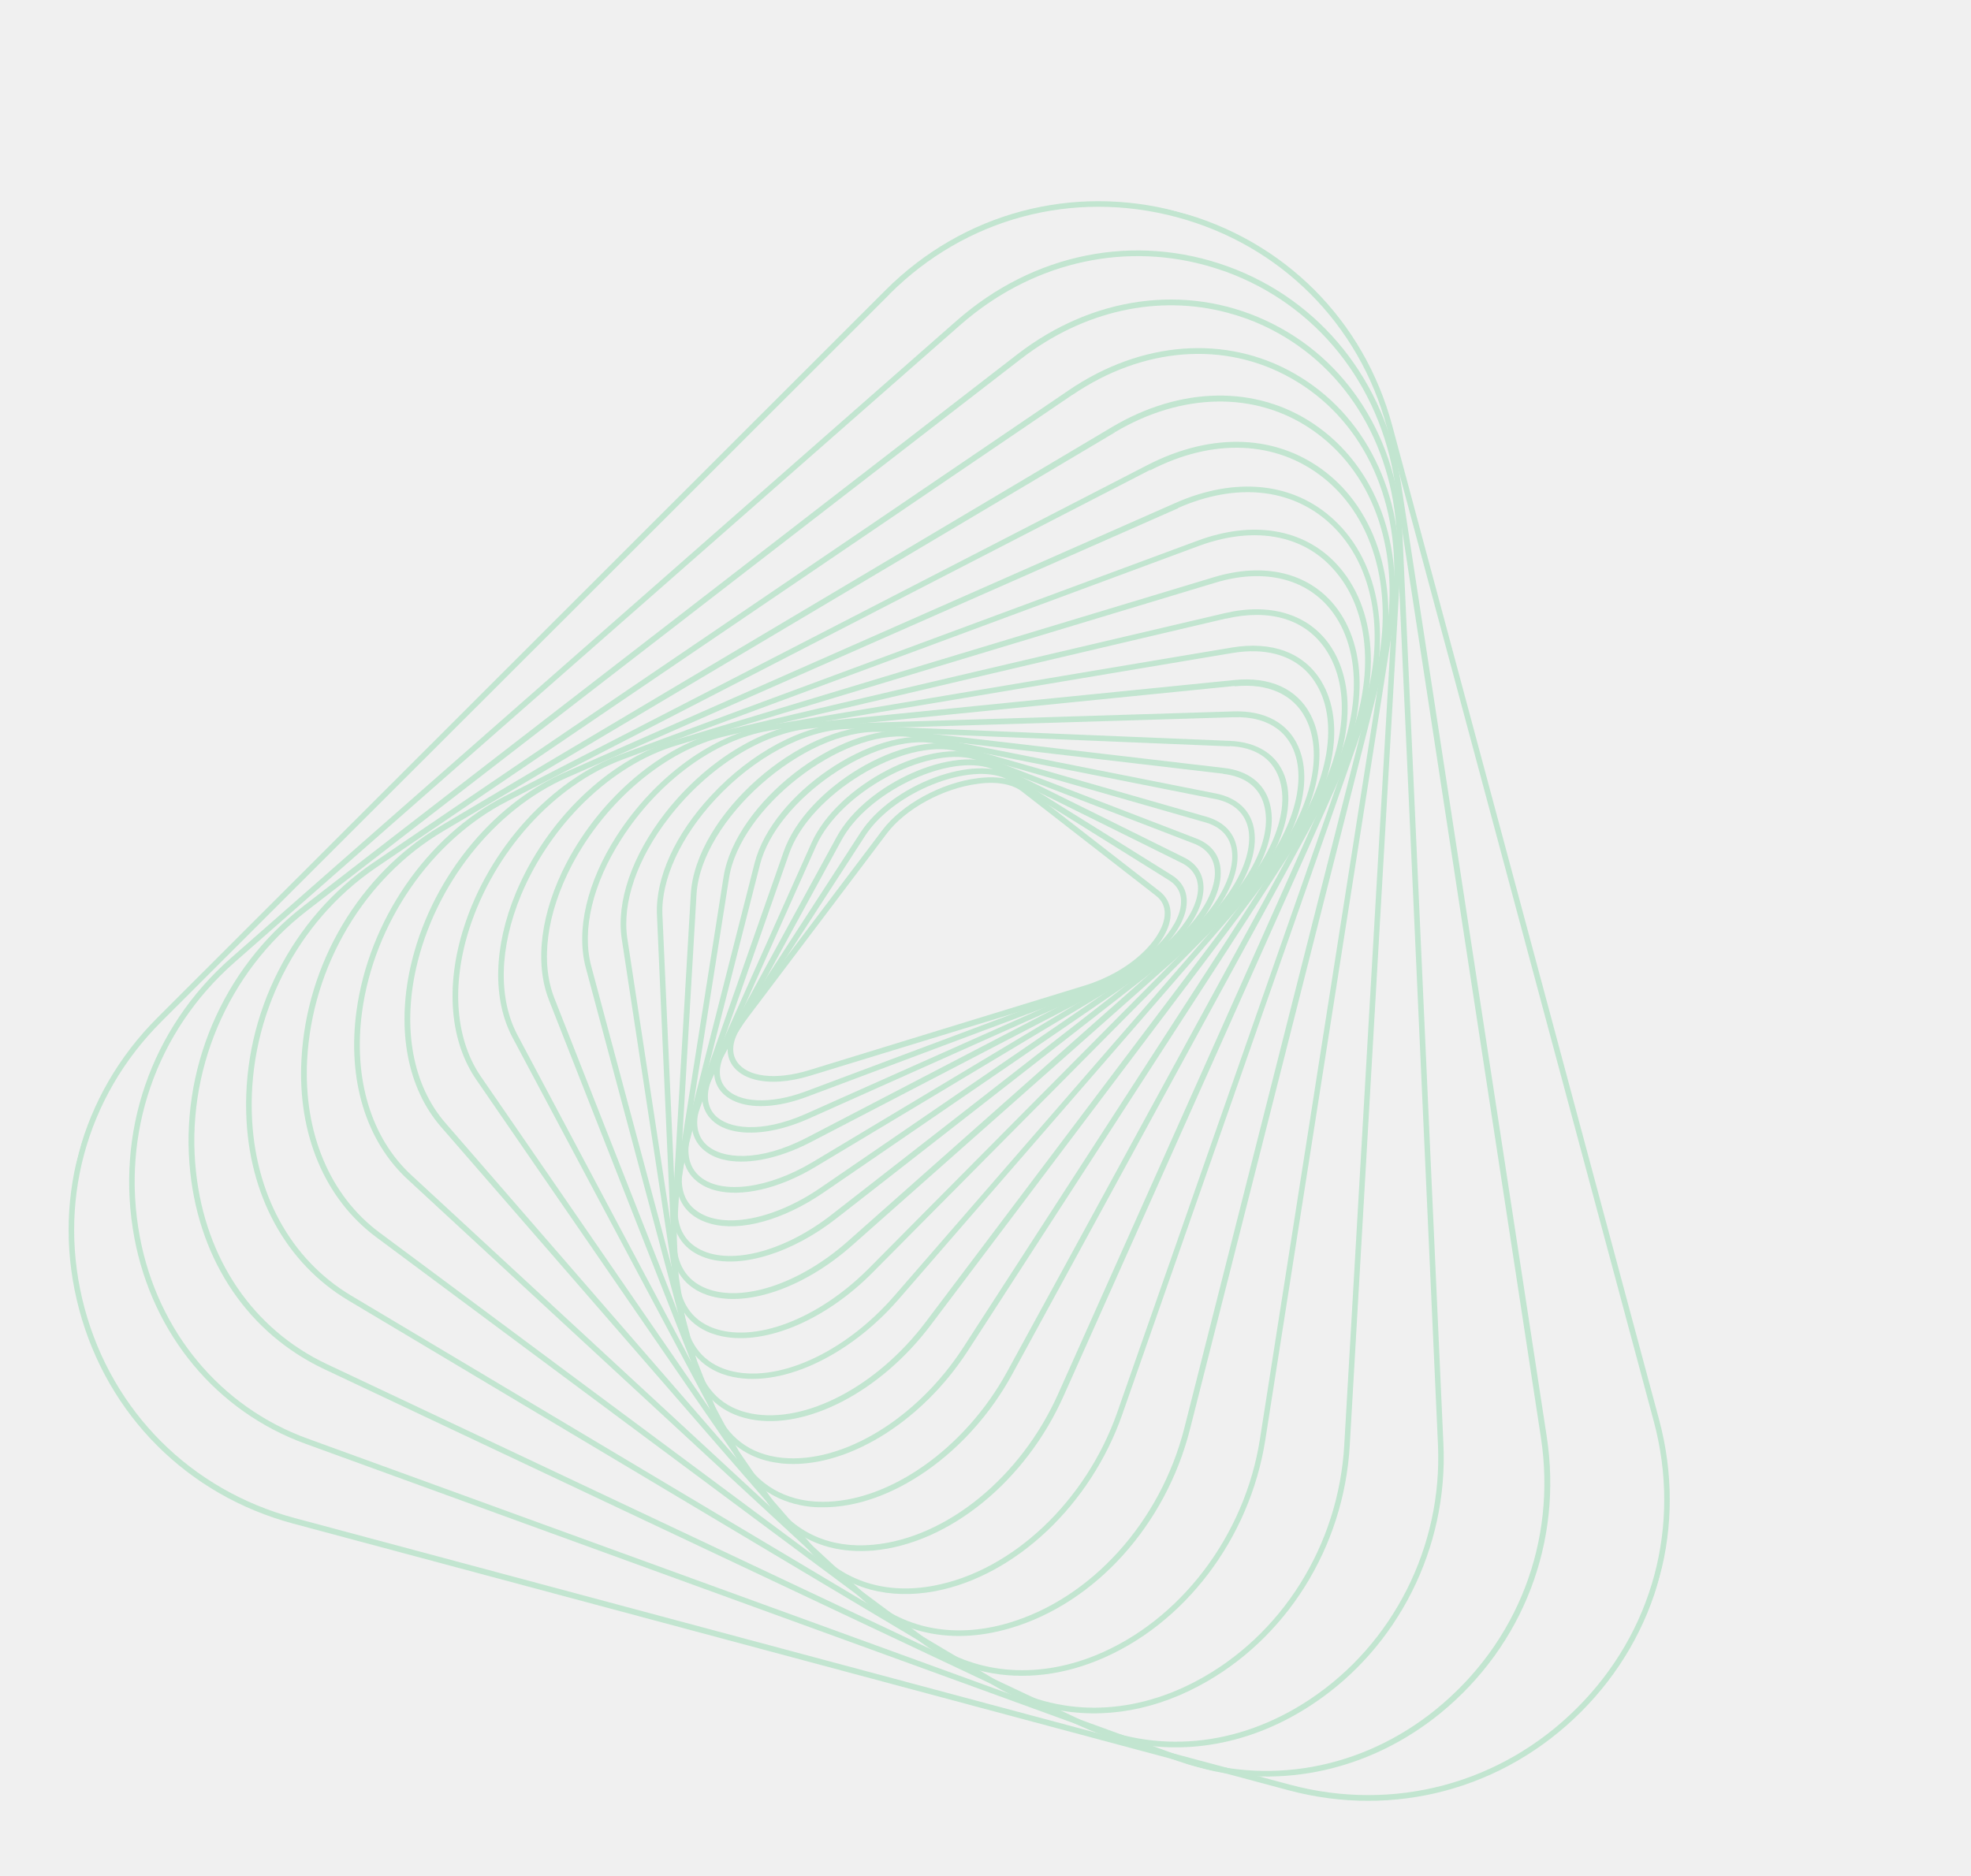
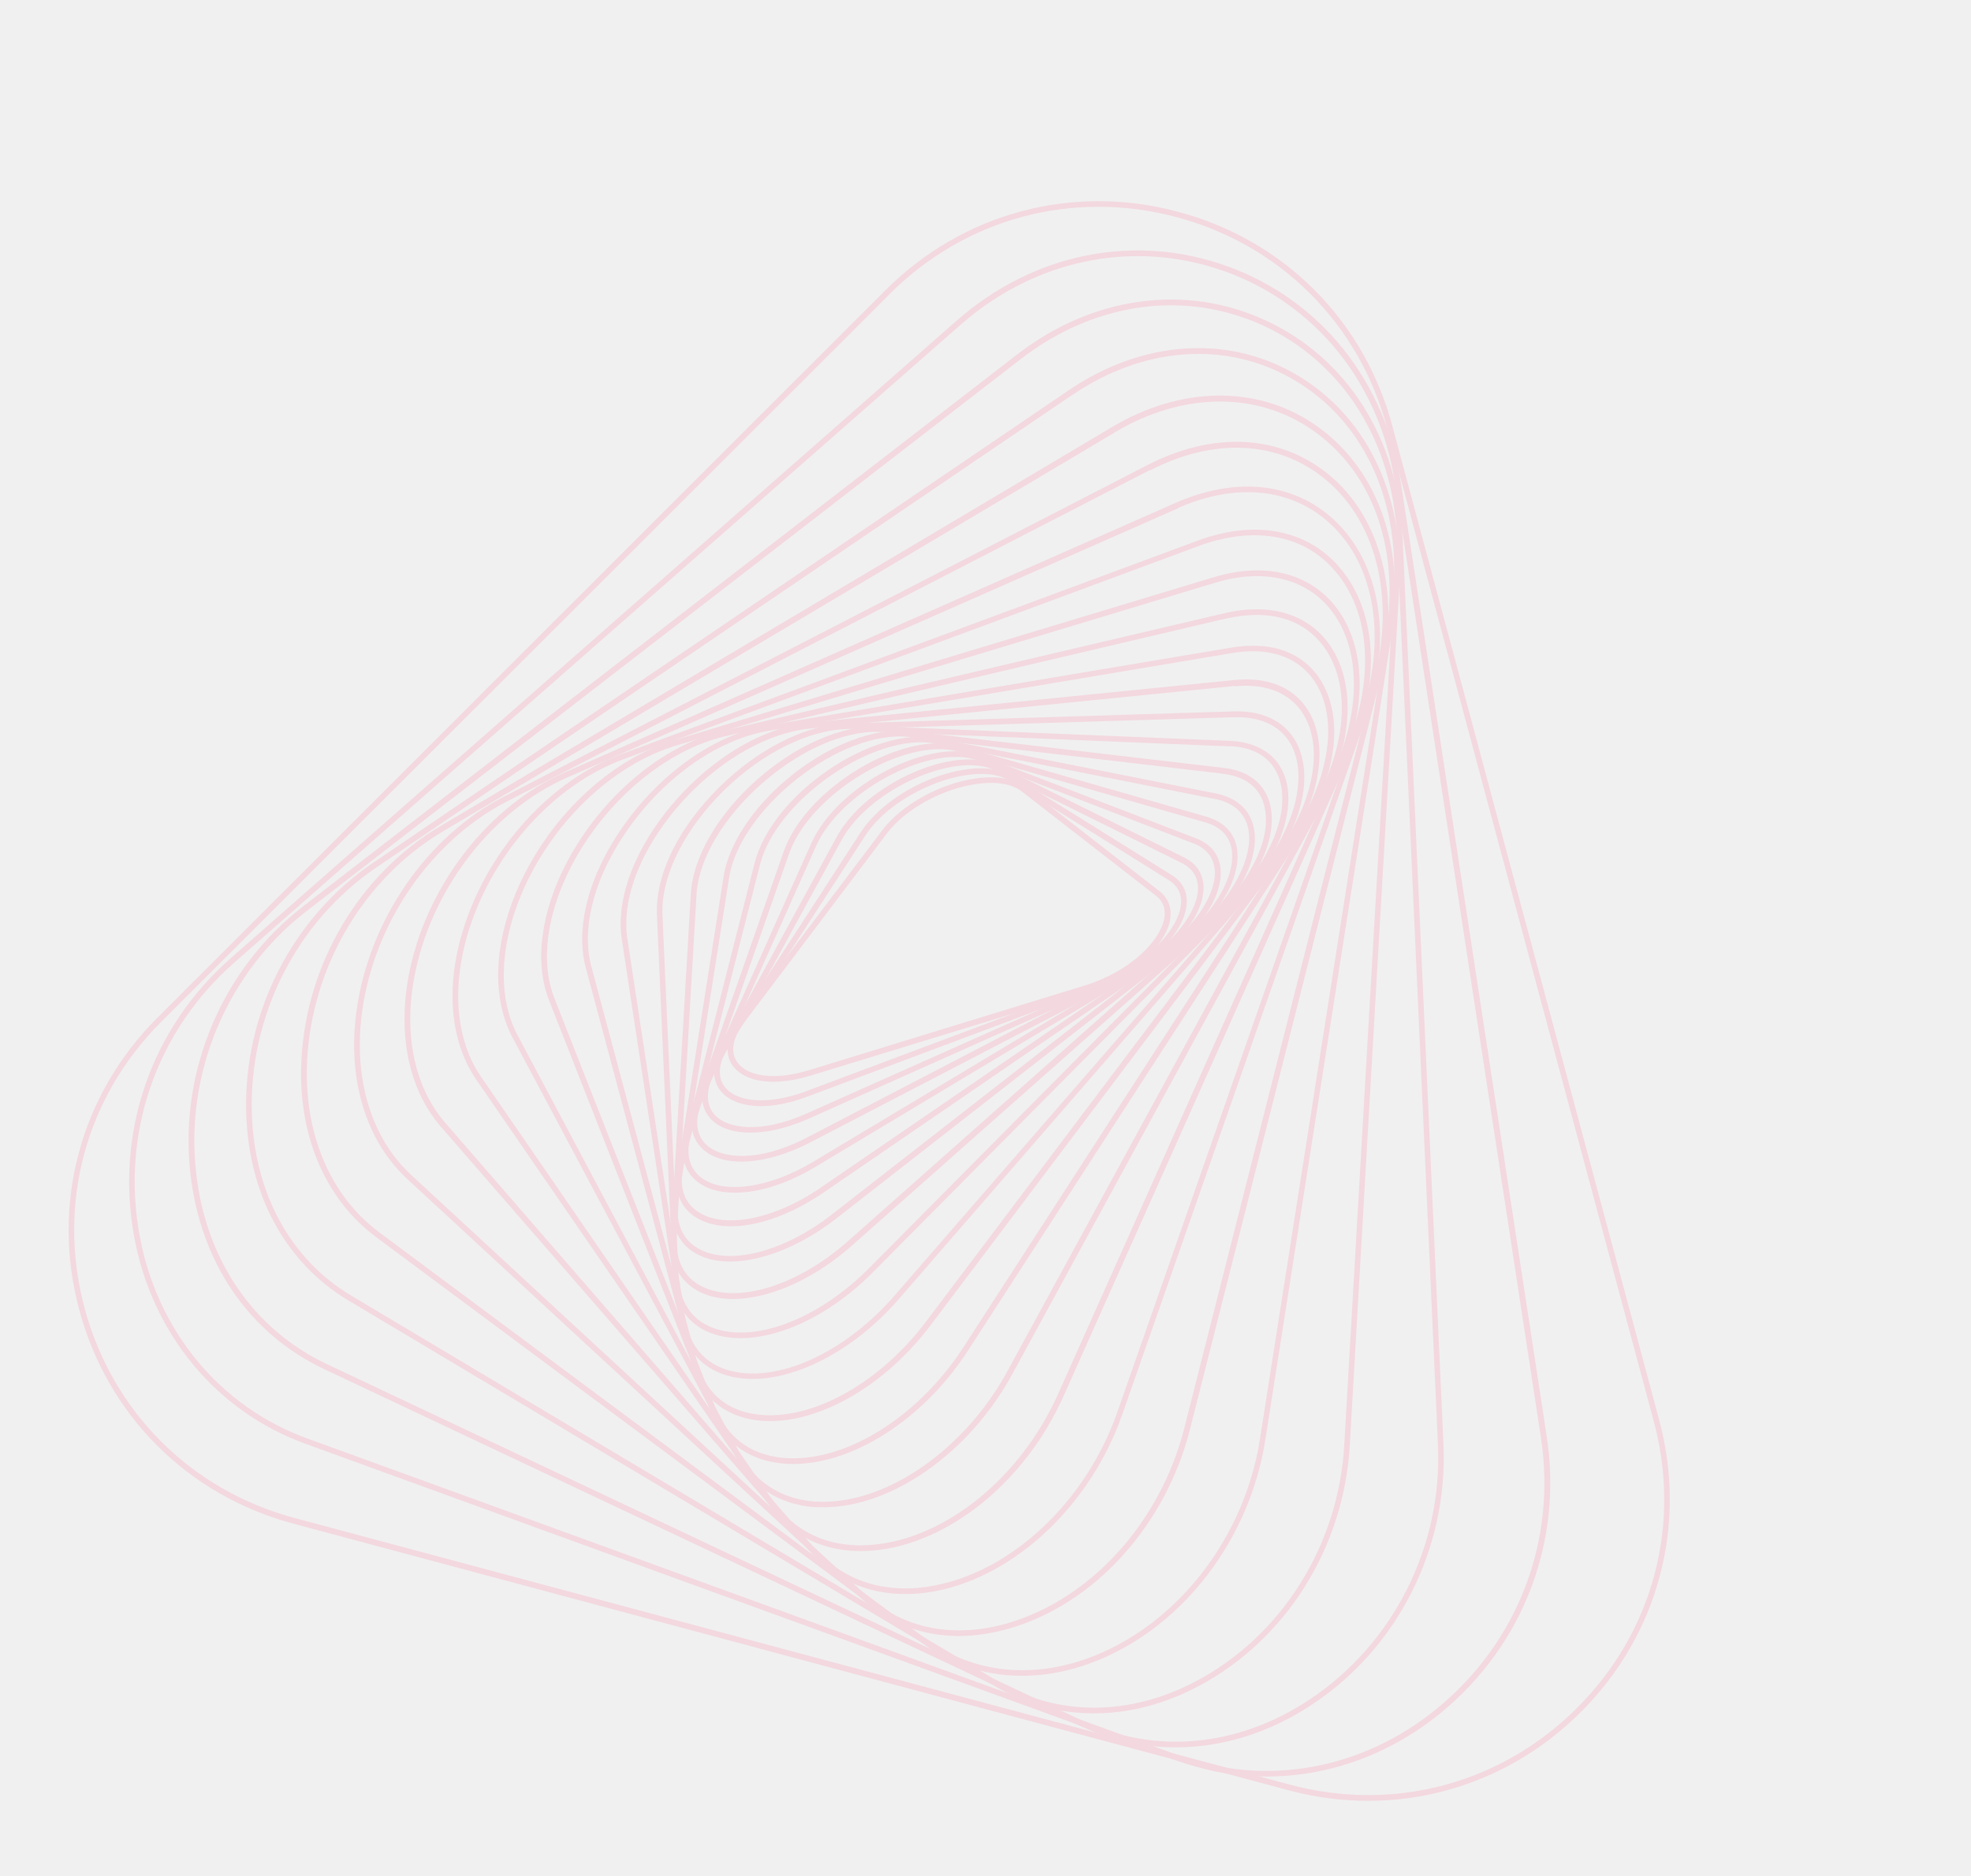
<svg xmlns="http://www.w3.org/2000/svg" width="270" height="257" viewBox="0 0 270 257" fill="none">
  <g opacity="0.2" clip-path="url(#clip0_29_1494)">
-     <path d="M103.343 147.898C102.038 147.549 100.998 146.901 100.346 145.988C99.18 144.331 99.54 142.003 101.342 139.612L120.854 113.762C123.516 110.231 128.869 107.29 133.819 106.639C136.638 106.261 139.005 106.684 140.488 107.846L158.81 122.087C160.055 123.053 160.558 124.427 160.284 126.041C159.591 129.809 154.693 134.006 148.858 135.79L111.03 147.375C108.066 148.294 105.362 148.439 103.343 147.898ZM138.113 107.553C136.931 107.236 135.498 107.168 133.905 107.4C129.147 108.023 124.012 110.839 121.471 114.217L101.959 140.067C100.359 142.196 99.999 144.129 100.996 145.53C102.427 147.574 106.265 148.022 110.776 146.648L148.587 135.032C154.912 133.089 158.92 128.865 159.483 125.879C159.733 124.549 159.337 123.467 158.305 122.69L139.983 108.449C139.483 108.051 138.851 107.75 138.113 107.553Z" fill="#09B850" />
-     <path d="M101.655 151.242C100.424 150.912 99.42 150.327 98.723 149.481C97.379 147.803 97.535 145.446 99.235 142.844L117.863 114.094C122.177 107.447 133.69 103.178 138.757 106.328L160.527 119.911C162.02 120.839 162.72 122.265 162.543 124.01C162.155 128.018 157.21 132.782 151.052 135.086L110.661 150.228C107.22 151.547 104.019 151.875 101.655 151.242ZM136.779 106.325C131.535 104.92 122.159 108.892 118.517 114.507L99.89 143.256C98.405 145.547 98.198 147.6 99.331 148.985C101.076 151.139 105.53 151.357 110.4 149.526L150.792 134.384C157.51 131.861 161.471 127.123 161.764 123.96C161.918 122.498 161.35 121.371 160.108 120.59L138.338 107.007C137.891 106.702 137.37 106.484 136.779 106.325Z" fill="#09B850" />
-     <path d="M100.132 154.866C98.975 154.556 98.031 154.04 97.339 153.274C95.802 151.624 95.8 149.172 97.311 146.387L114.628 114.65C118.619 107.337 130.807 101.931 136.724 104.86L162.207 117.488C163.979 118.358 164.901 119.844 164.863 121.758C164.767 126.055 159.988 131.286 153.454 134.201L110.679 153.317C106.7 155.071 102.889 155.605 100.132 154.866ZM135.199 105.137C129.34 103.567 118.826 108.632 115.314 115.045L97.997 146.782C96.652 149.242 96.635 151.372 97.922 152.772C99.684 154.667 104.198 155.349 110.363 152.626L153.156 133.541C160.169 130.412 164.034 125.147 164.114 121.795C164.14 120.22 163.363 118.984 161.873 118.242L136.39 105.614C136.029 105.386 135.617 105.249 135.199 105.137Z" fill="#09B850" />
-     <path d="M98.908 158.836C97.85 158.552 96.949 158.073 96.23 157.406C94.501 155.783 94.259 153.24 95.6 150.305L111.143 115.536C114.72 107.506 127.521 100.892 134.34 103.51L163.832 114.866C165.939 115.668 167.113 117.195 167.214 119.278C167.461 123.773 162.759 129.603 156.043 133.102L110.976 156.534C106.474 158.86 102.035 159.673 98.908 158.836ZM133.337 104.006C126.788 102.251 115.098 108.556 111.824 115.85L96.281 150.619C95.106 153.23 95.273 155.463 96.753 156.835C98.859 158.822 103.982 159.299 110.611 155.829L155.653 132.391C162.917 128.618 166.636 122.813 166.416 119.301C166.303 117.558 165.304 116.262 163.535 115.577L134.044 104.222C133.829 104.138 133.583 104.072 133.337 104.006Z" fill="#09B850" />
-     <path d="M97.977 163.094C97.017 162.837 96.153 162.42 95.439 161.834C93.487 160.256 93.023 157.654 94.095 154.541L107.353 116.682C110.403 107.957 123.734 99.957 131.517 102.227L165.259 111.901C167.707 112.609 169.183 114.191 169.473 116.457C170.088 121.155 165.549 127.557 158.662 131.695L111.687 159.887C106.654 162.915 101.523 164.044 97.977 163.094ZM131.189 102.956C123.853 100.991 110.952 108.763 108.096 116.96L94.838 154.819C93.852 157.613 94.247 159.88 95.937 161.256C98.926 163.691 105.245 162.853 111.308 159.232L158.308 131.047C165.819 126.549 169.248 120.35 168.754 116.58C168.508 114.643 167.239 113.275 165.104 112.676L131.362 103.002C131.288 102.983 131.239 102.969 131.189 102.956Z" fill="#09B850" />
-     <path d="M97.409 167.686C96.547 167.455 95.767 167.114 95.077 166.639C92.877 165.101 92.136 162.451 92.963 159.166L103.372 118.251C105.766 108.823 119.529 99.41 128.353 101.141L166.587 108.724C169.415 109.297 171.242 110.946 171.745 113.401C172.763 118.366 168.551 125.224 161.479 130.051L112.836 163.384C107.277 167.193 101.446 168.768 97.409 167.686ZM167.011 109.602C166.839 109.556 166.642 109.503 166.438 109.475L128.205 101.892C119.886 100.243 106.398 109.519 104.117 118.424L93.708 159.34C92.96 162.329 93.559 164.624 95.521 165.967C99.078 168.449 106.03 167.123 112.402 162.741L161.045 129.407C168.642 124.194 171.814 117.479 170.995 113.543C170.577 111.559 169.202 110.189 167.011 109.602Z" fill="#09B850" />
-     <path d="M97.173 172.5C96.459 172.308 95.796 172.025 95.202 171.682C92.741 170.231 91.673 167.52 92.2 164.076L99.117 120.142C100.712 110.052 114.823 99.045 124.702 100.19L167.682 105.222C170.958 105.599 173.168 107.298 173.921 110.004C175.369 115.137 171.45 122.574 164.385 128.062L114.506 166.995C108.506 171.661 101.752 173.727 97.173 172.5ZM167.626 105.628L167.576 106.01L124.596 100.978C115.229 99.892 101.382 110.706 99.875 120.267L92.958 164.2C92.455 167.36 93.355 169.711 95.566 171.014C99.759 173.483 107.339 171.586 113.984 166.381L163.882 127.479C170.69 122.16 174.517 115.066 173.144 110.244C172.473 107.823 170.537 106.382 167.545 106.028L167.626 105.628Z" fill="#09B850" />
-     <path d="M97.467 177.613C96.925 177.468 96.397 177.273 95.906 177.036C93.128 175.686 91.696 172.956 91.898 169.346L94.628 122.524C95.246 111.75 109.563 99.085 120.579 99.532L168.493 101.511C172.249 101.674 174.929 103.393 175.986 106.339C177.871 111.615 174.325 119.628 167.367 125.803L116.722 170.646C110.322 176.312 102.711 179.018 97.467 177.613ZM168.475 101.875L168.45 102.264L120.535 100.285C110.095 99.86 96.009 112.35 95.413 122.55L92.683 169.372C92.479 172.691 93.713 175.078 96.234 176.307C101.14 178.676 109.349 176.104 116.169 170.05L166.796 125.176C173.541 119.207 176.988 111.563 175.192 106.548C174.222 103.863 171.879 102.366 168.407 102.226L168.475 101.875Z" fill="#09B850" />
-     <path d="M98.329 182.958C97.984 182.866 97.646 182.749 97.333 182.638C94.175 181.423 92.354 178.668 92.175 174.904L89.993 125.342C89.768 120.273 92.469 114.328 97.436 108.99C102.924 103.08 110.035 99.291 115.991 99.121L168.967 97.473C173.278 97.337 176.434 99.052 177.857 102.307C180.257 107.827 177.25 116.194 170.353 123.124L119.559 174.333C112.825 181.148 104.287 184.554 98.329 182.958ZM172.33 98.612C171.32 98.341 170.216 98.23 168.991 98.271L115.997 99.887C110.251 100.061 103.328 103.741 97.977 109.53C93.231 114.637 90.543 120.534 90.742 125.305L92.949 174.874C93.095 178.366 94.711 180.802 97.604 181.92C103.299 184.105 112.083 180.765 119.018 173.793L169.812 122.584C176.357 115.981 179.38 107.75 177.141 102.616C176.26 100.587 174.595 99.219 172.33 98.612Z" fill="#09B850" />
-     <path d="M99.796 188.517C99.722 188.497 99.648 188.478 99.575 188.458C96 187.421 93.703 184.67 93.094 180.738L85.173 128.663C84.405 123.554 86.555 117.303 91.078 111.451C96.51 104.471 104.095 99.702 110.875 99.015L169.065 93.176C173.975 92.673 177.687 94.379 179.532 97.932C182.456 103.565 179.99 112.473 173.391 120.063L123.116 178.001C116.133 186.041 106.591 190.338 99.796 188.517ZM169.107 93.609L169.138 93.987L110.948 99.825C104.36 100.485 96.994 105.128 91.682 111.955C87.292 117.606 85.194 123.66 85.935 128.577L93.856 180.652C94.425 184.337 96.462 186.78 99.79 187.751C106.331 189.635 115.661 185.44 122.53 177.528L172.792 119.639C179.195 112.287 181.618 103.736 178.832 98.377C177.143 95.13 173.682 93.57 169.125 94.036L169.107 93.609Z" fill="#09B850" />
-     <path d="M101.976 194.268C98.332 193.291 95.785 190.685 94.755 186.85L80.243 132.588C78.876 127.45 80.4 120.873 84.474 114.531C89.671 106.461 97.619 100.63 105.238 99.376L168.7 88.729C174.254 87.792 178.616 89.435 180.982 93.311C184.514 99.135 182.735 108.332 176.402 116.705L127.452 181.614C120.619 190.67 110.467 195.963 102.795 194.461C102.524 194.388 102.247 194.34 101.976 194.268ZM174.817 89.63C173.069 89.162 171.055 89.097 168.817 89.472L105.355 100.119C97.953 101.352 90.206 107.026 85.129 114.944C81.188 121.084 79.673 127.427 80.989 132.366L95.5 186.628C96.549 190.494 99.111 192.947 102.925 193.679C110.326 195.108 120.148 189.964 126.817 181.128L175.767 116.218C181.792 108.211 183.635 99.163 180.295 93.707C179.056 91.636 177.181 90.263 174.817 89.63Z" fill="#09B850" />
-     <path d="M104.944 200.124C101.35 199.161 98.652 196.725 97.247 193.106L75.216 137.066C73.175 131.88 74.069 125.002 77.644 118.158C82.374 109.171 90.763 102.088 99.042 100.141L167.8 84.007C173.938 82.567 179.143 84.12 182.09 88.284C186.258 94.198 185.183 103.822 179.334 112.851L132.599 185.05C126.153 195.026 115.668 201.364 107.083 200.513C106.343 200.42 105.634 200.309 104.944 200.124ZM167.887 84.373L167.974 84.739L99.234 100.904C91.178 102.805 82.965 109.725 78.337 118.528C74.87 125.164 73.987 131.808 75.95 136.789L97.981 192.828C99.582 196.895 102.763 199.303 107.158 199.742C115.459 200.569 125.644 194.363 131.945 184.637L178.654 112.432C184.326 103.671 185.42 94.369 181.44 88.742C178.643 84.803 173.875 83.394 167.967 84.763L167.887 84.373Z" fill="#09B850" />
-     <path d="M108.795 206.033C105.299 205.097 102.493 202.868 100.724 199.521L70.209 142.157C67.44 136.934 67.609 129.704 70.662 122.35C74.815 112.365 83.321 104.153 92.337 101.429L166.267 79.089C173.102 77.019 179.112 78.419 182.79 82.91C187.637 88.848 187.365 98.924 182.117 108.562L138.677 188.26C132.798 199.074 122.077 206.587 112.676 206.519C111.297 206.545 110.001 206.356 108.795 206.033ZM166.49 79.834L92.559 102.174C83.774 104.828 75.443 112.876 71.374 122.646C68.399 129.81 68.222 136.774 70.883 141.81L101.373 199.168C103.615 203.406 107.631 205.748 112.639 205.771C121.781 205.822 132.221 198.471 137.978 187.915L181.418 108.217C186.513 98.854 186.829 89.106 182.182 83.406C178.722 79.184 173.007 77.864 166.49 79.834Z" fill="#09B850" />
-     <path d="M113.537 211.97C110.14 211.059 107.299 209.059 105.228 206.053L65.255 147.947C61.627 142.678 60.992 135.101 63.516 127.157C66.961 116.271 75.431 106.916 85.097 103.338L164.076 74.073C171.633 71.274 178.55 72.442 183.045 77.232C188.707 83.283 189.354 93.473 184.717 103.882L145.719 191.228C140.486 202.979 129.996 211.503 119.637 212.444C117.452 212.623 115.408 212.471 113.537 211.97ZM175.955 73.856C172.508 72.932 168.522 73.235 164.311 74.769L85.357 104.04C75.921 107.548 67.64 116.69 64.248 127.38C61.808 135.108 62.403 142.438 65.874 147.506L105.854 205.588C108.915 210.019 113.769 212.19 119.558 211.658C129.643 210.75 139.877 202.394 144.989 190.9L183.987 103.554C188.488 93.452 187.917 83.572 182.455 77.759C180.676 75.833 178.466 74.529 175.955 73.856Z" fill="#09B850" />
-     <path d="M119.284 217.806C116.059 216.942 113.207 215.176 110.908 212.53L60.413 154.399C55.815 149.107 54.309 141.138 56.22 132.53C58.831 120.814 67.122 110.356 77.298 105.86L161.028 68.907C169.286 65.268 177.191 66.094 182.689 71.179C189.186 77.164 190.841 87.729 187.005 98.695L153.745 193.773C149.423 206.164 139.104 215.92 128.121 218.012C125.007 218.601 121.992 218.531 119.284 217.806ZM161.22 69.275L161.387 69.636L77.639 106.558C67.674 110.953 59.566 121.222 56.996 132.685C55.12 141.066 56.587 148.787 61.028 153.878L111.491 212.027C115.525 216.667 121.386 218.527 128.01 217.244C138.745 215.191 148.794 205.653 153.051 193.508L186.311 98.43C190.043 87.753 188.482 77.528 182.198 71.732C176.931 66.868 169.328 66.096 161.369 69.605L161.22 69.275Z" fill="#09B850" />
-     <path d="M126.102 223.481C123.074 222.67 120.318 221.14 117.9 218.937L55.826 161.578C50.114 156.305 47.565 147.898 48.833 138.537C50.516 126.151 58.441 114.594 69.06 109.136L157.196 63.715C166.131 59.124 175.076 59.517 181.758 64.813C189.177 70.703 191.971 81.547 189.066 93.079L163.01 195.834C159.677 208.964 150.028 219.664 138.399 223.085C134.044 224.37 129.869 224.49 126.102 223.481ZM157.37 64.051L157.543 64.388L69.4 109.833C59.019 115.197 51.239 126.503 49.598 138.637C48.371 147.745 50.826 155.915 56.348 161.006L118.423 218.365C123.629 223.161 130.634 224.59 138.17 222.365C149.52 219.001 158.979 208.514 162.24 195.654L188.296 92.899C191.147 81.669 188.453 71.141 181.271 65.447C174.852 60.353 166.191 59.983 157.555 64.444L157.37 64.051Z" fill="#09B850" />
-     <path d="M133.931 228.821C131.198 228.089 128.628 226.847 126.295 225.115L51.513 169.491C44.497 164.263 40.749 155.404 41.295 145.191C41.971 132.034 49.241 119.773 60.285 113.217L152.334 58.511C161.75 52.916 172.083 52.758 179.969 58.087C188.571 63.898 192.54 74.688 190.624 86.96L173.326 197.307C171.204 210.841 162.198 222.688 150.353 227.502C144.783 229.779 139.076 230.2 133.931 228.821ZM152.551 58.886L152.749 59.229L60.682 113.903C49.887 120.316 42.764 132.325 42.074 145.241C41.568 155.202 45.172 163.812 51.993 168.882L126.775 224.505C133.292 229.336 141.772 230.184 150.093 226.799C161.676 222.074 170.518 210.446 172.592 197.189L189.884 86.867C191.77 74.904 187.907 64.406 179.55 58.766C171.932 53.614 161.915 53.777 152.756 59.204L152.551 58.886Z" fill="#09B850" />
-     <path d="M142.977 233.855C140.639 233.229 138.385 232.282 136.249 230.998L47.709 178.172C39.157 173.06 34.057 163.733 33.73 152.548C33.319 138.915 39.979 125.78 51.108 118.218L146.434 53.451C156.369 46.703 167.894 45.837 177.24 51.135C187.021 56.682 192.428 67.62 191.683 80.443L184.898 198.035C184.097 212.055 176.148 224.687 164.185 231.024C157.2 234.74 149.772 235.676 142.977 233.855ZM146.663 53.776L146.893 54.101L51.542 118.862C40.638 126.273 34.094 139.175 34.496 152.542C34.823 163.437 39.772 172.54 48.097 177.512L136.662 230.344C144.785 235.183 154.676 235.198 163.838 230.351C175.582 224.14 183.36 211.752 184.145 197.992L190.93 80.399C191.644 67.885 186.406 57.203 176.87 51.827C167.775 46.675 156.572 47.522 146.886 54.126L146.663 53.776Z" fill="#09B850" />
-     <path d="M153.142 238.371C151.345 237.889 149.594 237.236 147.858 236.428L44.421 187.597C34.091 182.721 27.404 172.916 26.068 160.669C24.531 146.708 30.463 132.745 41.516 124.188L139.359 48.55C149.704 40.567 162.412 38.832 173.375 43.904C184.528 49.054 191.541 60.107 192.129 73.471L197.731 197.915C198.367 212.082 191.52 225.721 179.837 233.477C171.455 239.06 161.981 240.739 153.142 238.371ZM168.169 42.852C158.69 40.312 148.435 42.546 139.849 49.182L42.006 124.82C31.16 133.196 25.344 146.926 26.854 160.59C28.158 172.564 34.694 182.144 44.766 186.899L148.204 235.729C158.208 240.44 169.57 239.398 179.427 232.84C190.885 225.234 197.611 211.853 196.982 197.951L191.356 73.501C190.763 60.452 183.919 49.656 173.054 44.609C171.459 43.865 169.818 43.294 168.169 42.852Z" fill="#09B850" />
-     <path d="M164.253 242.192C163.244 241.922 162.248 241.602 161.234 241.251L41.862 197.826C29.67 193.399 20.912 182.854 18.412 169.637C15.726 155.237 20.65 140.898 31.654 131.246L131.037 43.948C141.602 34.654 155.483 31.888 168.203 36.509C180.899 41.124 189.753 52.195 191.891 66.079L211.878 196.803C214.099 211.264 208.665 225.439 197.34 234.715C187.752 242.531 175.603 245.233 164.253 242.192ZM164.937 36.293C153.341 33.186 141.064 36.17 131.541 44.531L32.157 131.829C21.361 141.299 16.503 155.392 19.162 169.495C21.605 182.434 30.182 192.771 42.109 197.101L161.481 240.527C173.408 244.856 186.609 242.462 196.812 234.125C207.93 225.031 213.26 211.144 211.079 196.932L191.091 66.208C189.017 52.578 180.332 41.763 167.932 37.227C166.917 36.877 165.921 36.557 164.937 36.293Z" fill="#09B850" />
-     <path d="M176.511 245.292L40.173 208.76C25.698 204.881 14.727 193.928 10.85 179.446C6.973 164.964 10.98 150.01 21.572 139.431L121.322 39.737C131.945 29.14 146.923 25.14 161.398 29.018C175.874 32.897 186.845 43.85 190.722 58.332L227.285 194.552C231.162 209.034 227.156 223.988 216.563 234.567C205.971 245.146 190.987 249.171 176.511 245.292ZM121.62 40.001L121.888 40.284L22.113 139.972C11.703 150.362 7.769 165.045 11.589 179.249C15.409 193.452 26.173 204.192 40.378 207.998L176.716 244.53C190.921 248.336 205.612 244.417 216.022 234.026C226.432 223.636 230.366 208.953 226.546 194.749L189.983 58.53C186.163 44.326 175.406 33.562 161.201 29.756C146.996 25.95 132.304 29.869 121.894 40.259L121.62 40.001Z" fill="#09B850" />
+     <path d="M103.343 147.898C102.038 147.549 100.998 146.901 100.346 145.988C99.18 144.331 99.54 142.003 101.342 139.612L120.854 113.762C123.516 110.231 128.869 107.29 133.819 106.639C136.638 106.261 139.005 106.684 140.488 107.846L158.81 122.087C160.055 123.053 160.558 124.427 160.284 126.041C159.591 129.809 154.693 134.006 148.858 135.79L111.03 147.375C108.066 148.294 105.362 148.439 103.343 147.898ZM138.113 107.553C136.931 107.236 135.498 107.168 133.905 107.4C129.147 108.023 124.012 110.839 121.471 114.217L101.959 140.067C100.359 142.196 99.999 144.129 100.996 145.53C102.427 147.574 106.265 148.022 110.776 146.648L148.587 135.032C154.912 133.089 158.92 128.865 159.483 125.879C159.733 124.549 159.337 123.467 158.305 122.69L139.983 108.449C139.483 108.051 138.851 107.75 138.113 107.553Z" fill="#FF769B" />
+     <path d="M101.655 151.242C100.424 150.912 99.42 150.327 98.723 149.481C97.379 147.803 97.535 145.446 99.235 142.844L117.863 114.094C122.177 107.447 133.69 103.178 138.757 106.328L160.527 119.911C162.02 120.839 162.72 122.265 162.543 124.01C162.155 128.018 157.21 132.782 151.052 135.086L110.661 150.228C107.22 151.547 104.019 151.875 101.655 151.242ZM136.779 106.325C131.535 104.92 122.159 108.892 118.517 114.507L99.89 143.256C98.405 145.547 98.198 147.6 99.331 148.985C101.076 151.139 105.53 151.357 110.4 149.526L150.792 134.384C157.51 131.861 161.471 127.123 161.764 123.96C161.918 122.498 161.35 121.371 160.108 120.59L138.338 107.007C137.891 106.702 137.37 106.484 136.779 106.325Z" fill="#FF769B" />
+     <path d="M100.132 154.866C98.975 154.556 98.031 154.04 97.339 153.274C95.802 151.624 95.8 149.172 97.311 146.387L114.628 114.65C118.619 107.337 130.807 101.931 136.724 104.86L162.207 117.488C163.979 118.358 164.901 119.844 164.863 121.758C164.767 126.055 159.988 131.286 153.454 134.201L110.679 153.317C106.7 155.071 102.889 155.605 100.132 154.866ZM135.199 105.137C129.34 103.567 118.826 108.632 115.314 115.045L97.997 146.782C96.652 149.242 96.635 151.372 97.922 152.772C99.684 154.667 104.198 155.349 110.363 152.626L153.156 133.541C160.169 130.412 164.034 125.147 164.114 121.795C164.14 120.22 163.363 118.984 161.873 118.242L136.39 105.614C136.029 105.386 135.617 105.249 135.199 105.137Z" fill="#FF769B" />
+     <path d="M98.908 158.836C97.85 158.552 96.949 158.073 96.23 157.406C94.501 155.783 94.259 153.24 95.6 150.305L111.143 115.536C114.72 107.506 127.521 100.892 134.34 103.51L163.832 114.866C165.939 115.668 167.113 117.195 167.214 119.278C167.461 123.773 162.759 129.603 156.043 133.102L110.976 156.534C106.474 158.86 102.035 159.673 98.908 158.836ZM133.337 104.006C126.788 102.251 115.098 108.556 111.824 115.85L96.281 150.619C95.106 153.23 95.273 155.463 96.753 156.835C98.859 158.822 103.982 159.299 110.611 155.829L155.653 132.391C162.917 128.618 166.636 122.813 166.416 119.301C166.303 117.558 165.304 116.262 163.535 115.577L134.044 104.222C133.829 104.138 133.583 104.072 133.337 104.006Z" fill="#FF769B" />
+     <path d="M97.977 163.094C97.017 162.837 96.153 162.42 95.439 161.834C93.487 160.256 93.023 157.654 94.095 154.541L107.353 116.682C110.403 107.957 123.734 99.957 131.517 102.227L165.259 111.901C167.707 112.609 169.183 114.191 169.473 116.457C170.088 121.155 165.549 127.557 158.662 131.695L111.687 159.887C106.654 162.915 101.523 164.044 97.977 163.094ZM131.189 102.956C123.853 100.991 110.952 108.763 108.096 116.96L94.838 154.819C93.852 157.613 94.247 159.88 95.937 161.256C98.926 163.691 105.245 162.853 111.308 159.232L158.308 131.047C165.819 126.549 169.248 120.35 168.754 116.58C168.508 114.643 167.239 113.275 165.104 112.676L131.362 103.002C131.288 102.983 131.239 102.969 131.189 102.956Z" fill="#FF769B" />
+     <path d="M97.409 167.686C96.547 167.455 95.767 167.114 95.077 166.639C92.877 165.101 92.136 162.451 92.963 159.166L103.372 118.251C105.766 108.823 119.529 99.41 128.353 101.141L166.587 108.724C169.415 109.297 171.242 110.946 171.745 113.401C172.763 118.366 168.551 125.224 161.479 130.051L112.836 163.384C107.277 167.193 101.446 168.768 97.409 167.686ZM167.011 109.602C166.839 109.556 166.642 109.503 166.438 109.475L128.205 101.892C119.886 100.243 106.398 109.519 104.117 118.424L93.708 159.34C92.96 162.329 93.559 164.624 95.521 165.967C99.078 168.449 106.03 167.123 112.402 162.741L161.045 129.407C168.642 124.194 171.814 117.479 170.995 113.543C170.577 111.559 169.202 110.189 167.011 109.602Z" fill="#FF769B" />
+     <path d="M97.173 172.5C96.459 172.308 95.796 172.025 95.202 171.682C92.741 170.231 91.673 167.52 92.2 164.076L99.117 120.142C100.712 110.052 114.823 99.045 124.702 100.19L167.682 105.222C170.958 105.599 173.168 107.298 173.921 110.004C175.369 115.137 171.45 122.574 164.385 128.062L114.506 166.995C108.506 171.661 101.752 173.727 97.173 172.5ZM167.626 105.628L167.576 106.01L124.596 100.978C115.229 99.892 101.382 110.706 99.875 120.267L92.958 164.2C92.455 167.36 93.355 169.711 95.566 171.014C99.759 173.483 107.339 171.586 113.984 166.381L163.882 127.479C170.69 122.16 174.517 115.066 173.144 110.244C172.473 107.823 170.537 106.382 167.545 106.028L167.626 105.628Z" fill="#FF769B" />
+     <path d="M97.467 177.613C96.925 177.468 96.397 177.273 95.906 177.036C93.128 175.686 91.696 172.956 91.898 169.346L94.628 122.524C95.246 111.75 109.563 99.085 120.579 99.532L168.493 101.511C172.249 101.674 174.929 103.393 175.986 106.339C177.871 111.615 174.325 119.628 167.367 125.803L116.722 170.646C110.322 176.312 102.711 179.018 97.467 177.613ZM168.475 101.875L168.45 102.264L120.535 100.285C110.095 99.86 96.009 112.35 95.413 122.55L92.683 169.372C92.479 172.691 93.713 175.078 96.234 176.307C101.14 178.676 109.349 176.104 116.169 170.05L166.796 125.176C173.541 119.207 176.988 111.563 175.192 106.548C174.222 103.863 171.879 102.366 168.407 102.226L168.475 101.875Z" fill="#FF769B" />
+     <path d="M98.329 182.958C97.984 182.866 97.646 182.749 97.333 182.638C94.175 181.423 92.354 178.668 92.175 174.904L89.993 125.342C89.768 120.273 92.469 114.328 97.436 108.99C102.924 103.08 110.035 99.291 115.991 99.121L168.967 97.473C173.278 97.337 176.434 99.052 177.857 102.307C180.257 107.827 177.25 116.194 170.353 123.124L119.559 174.333C112.825 181.148 104.287 184.554 98.329 182.958ZM172.33 98.612C171.32 98.341 170.216 98.23 168.991 98.271L115.997 99.887C110.251 100.061 103.328 103.741 97.977 109.53C93.231 114.637 90.543 120.534 90.742 125.305L92.949 174.874C93.095 178.366 94.711 180.802 97.604 181.92C103.299 184.105 112.083 180.765 119.018 173.793L169.812 122.584C176.357 115.981 179.38 107.75 177.141 102.616C176.26 100.587 174.595 99.219 172.33 98.612Z" fill="#FF769B" />
+     <path d="M99.796 188.517C99.722 188.497 99.648 188.478 99.575 188.458C96 187.421 93.703 184.67 93.094 180.738L85.173 128.663C84.405 123.554 86.555 117.303 91.078 111.451C96.51 104.471 104.095 99.702 110.875 99.015L169.065 93.176C173.975 92.673 177.687 94.379 179.532 97.932C182.456 103.565 179.99 112.473 173.391 120.063L123.116 178.001C116.133 186.041 106.591 190.338 99.796 188.517ZM169.107 93.609L169.138 93.987L110.948 99.825C104.36 100.485 96.994 105.128 91.682 111.955C87.292 117.606 85.194 123.66 85.935 128.577L93.856 180.652C94.425 184.337 96.462 186.78 99.79 187.751C106.331 189.635 115.661 185.44 122.53 177.528L172.792 119.639C179.195 112.287 181.618 103.736 178.832 98.377C177.143 95.13 173.682 93.57 169.125 94.036L169.107 93.609Z" fill="#FF769B" />
+     <path d="M101.976 194.268C98.332 193.291 95.785 190.685 94.755 186.85L80.243 132.588C78.876 127.45 80.4 120.873 84.474 114.531C89.671 106.461 97.619 100.63 105.238 99.376L168.7 88.729C174.254 87.792 178.616 89.435 180.982 93.311C184.514 99.135 182.735 108.332 176.402 116.705L127.452 181.614C120.619 190.67 110.467 195.963 102.795 194.461C102.524 194.388 102.247 194.34 101.976 194.268ZM174.817 89.63C173.069 89.162 171.055 89.097 168.817 89.472L105.355 100.119C97.953 101.352 90.206 107.026 85.129 114.944C81.188 121.084 79.673 127.427 80.989 132.366L95.5 186.628C96.549 190.494 99.111 192.947 102.925 193.679C110.326 195.108 120.148 189.964 126.817 181.128L175.767 116.218C181.792 108.211 183.635 99.163 180.295 93.707C179.056 91.636 177.181 90.263 174.817 89.63Z" fill="#FF769B" />
+     <path d="M104.944 200.124C101.35 199.161 98.652 196.725 97.247 193.106L75.216 137.066C73.175 131.88 74.069 125.002 77.644 118.158C82.374 109.171 90.763 102.088 99.042 100.141L167.8 84.007C173.938 82.567 179.143 84.12 182.09 88.284C186.258 94.198 185.183 103.822 179.334 112.851L132.599 185.05C126.153 195.026 115.668 201.364 107.083 200.513C106.343 200.42 105.634 200.309 104.944 200.124ZM167.887 84.373L167.974 84.739L99.234 100.904C91.178 102.805 82.965 109.725 78.337 118.528C74.87 125.164 73.987 131.808 75.95 136.789L97.981 192.828C99.582 196.895 102.763 199.303 107.158 199.742C115.459 200.569 125.644 194.363 131.945 184.637L178.654 112.432C184.326 103.671 185.42 94.369 181.44 88.742C178.643 84.803 173.875 83.394 167.967 84.763L167.887 84.373Z" fill="#FF769B" />
+     <path d="M108.795 206.033C105.299 205.097 102.493 202.868 100.724 199.521L70.209 142.157C67.44 136.934 67.609 129.704 70.662 122.35C74.815 112.365 83.321 104.153 92.337 101.429L166.267 79.089C173.102 77.019 179.112 78.419 182.79 82.91C187.637 88.848 187.365 98.924 182.117 108.562L138.677 188.26C132.798 199.074 122.077 206.587 112.676 206.519C111.297 206.545 110.001 206.356 108.795 206.033ZM166.49 79.834L92.559 102.174C83.774 104.828 75.443 112.876 71.374 122.646C68.399 129.81 68.222 136.774 70.883 141.81L101.373 199.168C103.615 203.406 107.631 205.748 112.639 205.771C121.781 205.822 132.221 198.471 137.978 187.915L181.418 108.217C186.513 98.854 186.829 89.106 182.182 83.406C178.722 79.184 173.007 77.864 166.49 79.834Z" fill="#FF769B" />
+     <path d="M113.537 211.97C110.14 211.059 107.299 209.059 105.228 206.053L65.255 147.947C61.627 142.678 60.992 135.101 63.516 127.157C66.961 116.271 75.431 106.916 85.097 103.338L164.076 74.073C171.633 71.274 178.55 72.442 183.045 77.232C188.707 83.283 189.354 93.473 184.717 103.882L145.719 191.228C140.486 202.979 129.996 211.503 119.637 212.444C117.452 212.623 115.408 212.471 113.537 211.97ZM175.955 73.856C172.508 72.932 168.522 73.235 164.311 74.769L85.357 104.04C75.921 107.548 67.64 116.69 64.248 127.38C61.808 135.108 62.403 142.438 65.874 147.506L105.854 205.588C108.915 210.019 113.769 212.19 119.558 211.658C129.643 210.75 139.877 202.394 144.989 190.9L183.987 103.554C188.488 93.452 187.917 83.572 182.455 77.759C180.676 75.833 178.466 74.529 175.955 73.856Z" fill="#FF769B" />
+     <path d="M119.284 217.806C116.059 216.942 113.207 215.176 110.908 212.53L60.413 154.399C55.815 149.107 54.309 141.138 56.22 132.53C58.831 120.814 67.122 110.356 77.298 105.86L161.028 68.907C169.286 65.268 177.191 66.094 182.689 71.179C189.186 77.164 190.841 87.729 187.005 98.695L153.745 193.773C149.423 206.164 139.104 215.92 128.121 218.012C125.007 218.601 121.992 218.531 119.284 217.806ZM161.22 69.275L161.387 69.636L77.639 106.558C67.674 110.953 59.566 121.222 56.996 132.685C55.12 141.066 56.587 148.787 61.028 153.878L111.491 212.027C115.525 216.667 121.386 218.527 128.01 217.244C138.745 215.191 148.794 205.653 153.051 193.508L186.311 98.43C190.043 87.753 188.482 77.528 182.198 71.732C176.931 66.868 169.328 66.096 161.369 69.605L161.22 69.275Z" fill="#FF769B" />
+     <path d="M126.102 223.481C123.074 222.67 120.318 221.14 117.9 218.937L55.826 161.578C50.114 156.305 47.565 147.898 48.833 138.537C50.516 126.151 58.441 114.594 69.06 109.136L157.196 63.715C166.131 59.124 175.076 59.517 181.758 64.813C189.177 70.703 191.971 81.547 189.066 93.079L163.01 195.834C159.677 208.964 150.028 219.664 138.399 223.085C134.044 224.37 129.869 224.49 126.102 223.481ZM157.37 64.051L157.543 64.388L69.4 109.833C59.019 115.197 51.239 126.503 49.598 138.637C48.371 147.745 50.826 155.915 56.348 161.006L118.423 218.365C123.629 223.161 130.634 224.59 138.17 222.365C149.52 219.001 158.979 208.514 162.24 195.654L188.296 92.899C191.147 81.669 188.453 71.141 181.271 65.447C174.852 60.353 166.191 59.983 157.555 64.444L157.37 64.051Z" fill="#FF769B" />
+     <path d="M133.931 228.821C131.198 228.089 128.628 226.847 126.295 225.115L51.513 169.491C44.497 164.263 40.749 155.404 41.295 145.191C41.971 132.034 49.241 119.773 60.285 113.217L152.334 58.511C161.75 52.916 172.083 52.758 179.969 58.087C188.571 63.898 192.54 74.688 190.624 86.96L173.326 197.307C171.204 210.841 162.198 222.688 150.353 227.502C144.783 229.779 139.076 230.2 133.931 228.821ZM152.551 58.886L152.749 59.229L60.682 113.903C49.887 120.316 42.764 132.325 42.074 145.241C41.568 155.202 45.172 163.812 51.993 168.882L126.775 224.505C133.292 229.336 141.772 230.184 150.093 226.799C161.676 222.074 170.518 210.446 172.592 197.189L189.884 86.867C191.77 74.904 187.907 64.406 179.55 58.766C171.932 53.614 161.915 53.777 152.756 59.204L152.551 58.886Z" fill="#FF769B" />
+     <path d="M142.977 233.855C140.639 233.229 138.385 232.282 136.249 230.998L47.709 178.172C39.157 173.06 34.057 163.733 33.73 152.548C33.319 138.915 39.979 125.78 51.108 118.218L146.434 53.451C156.369 46.703 167.894 45.837 177.24 51.135C187.021 56.682 192.428 67.62 191.683 80.443L184.898 198.035C184.097 212.055 176.148 224.687 164.185 231.024C157.2 234.74 149.772 235.676 142.977 233.855ZM146.663 53.776L146.893 54.101L51.542 118.862C40.638 126.273 34.094 139.175 34.496 152.542C34.823 163.437 39.772 172.54 48.097 177.512L136.662 230.344C144.785 235.183 154.676 235.198 163.838 230.351C175.582 224.14 183.36 211.752 184.145 197.992L190.93 80.399C191.644 67.885 186.406 57.203 176.87 51.827C167.775 46.675 156.572 47.522 146.886 54.126L146.663 53.776Z" fill="#FF769B" />
+     <path d="M153.142 238.371C151.345 237.889 149.594 237.236 147.858 236.428L44.421 187.597C34.091 182.721 27.404 172.916 26.068 160.669C24.531 146.708 30.463 132.745 41.516 124.188L139.359 48.55C149.704 40.567 162.412 38.832 173.375 43.904C184.528 49.054 191.541 60.107 192.129 73.471L197.731 197.915C198.367 212.082 191.52 225.721 179.837 233.477C171.455 239.06 161.981 240.739 153.142 238.371ZM168.169 42.852C158.69 40.312 148.435 42.546 139.849 49.182L42.006 124.82C31.16 133.196 25.344 146.926 26.854 160.59C28.158 172.564 34.694 182.144 44.766 186.899L148.204 235.729C158.208 240.44 169.57 239.398 179.427 232.84C190.885 225.234 197.611 211.853 196.982 197.951L191.356 73.501C190.763 60.452 183.919 49.656 173.054 44.609C171.459 43.865 169.818 43.294 168.169 42.852Z" fill="#FF769B" />
+     <path d="M164.253 242.192C163.244 241.922 162.248 241.602 161.234 241.251L41.862 197.826C29.67 193.399 20.912 182.854 18.412 169.637C15.726 155.237 20.65 140.898 31.654 131.246L131.037 43.948C141.602 34.654 155.483 31.888 168.203 36.509C180.899 41.124 189.753 52.195 191.891 66.079L211.878 196.803C214.099 211.264 208.665 225.439 197.34 234.715C187.752 242.531 175.603 245.233 164.253 242.192ZM164.937 36.293C153.341 33.186 141.064 36.17 131.541 44.531L32.157 131.829C21.361 141.299 16.503 155.392 19.162 169.495C21.605 182.434 30.182 192.771 42.109 197.101L161.481 240.527C173.408 244.856 186.609 242.462 196.812 234.125C207.93 225.031 213.26 211.144 211.079 196.932L191.091 66.208C189.017 52.578 180.332 41.763 167.932 37.227C166.917 36.877 165.921 36.557 164.937 36.293Z" fill="#FF769B" />
+     <path d="M176.511 245.292L40.173 208.76C25.698 204.881 14.727 193.928 10.85 179.446C6.973 164.964 10.98 150.01 21.572 139.431L121.322 39.737C131.945 29.14 146.923 25.14 161.398 29.018C175.874 32.897 186.845 43.85 190.722 58.332L227.285 194.552C231.162 209.034 227.156 223.988 216.563 234.567C205.971 245.146 190.987 249.171 176.511 245.292ZM121.62 40.001L121.888 40.284L22.113 139.972C11.703 150.362 7.769 165.045 11.589 179.249C15.409 193.452 26.173 204.192 40.378 207.998L176.716 244.53C190.921 248.336 205.612 244.417 216.022 234.026C226.432 223.636 230.366 208.953 226.546 194.749L189.983 58.53C186.163 44.326 175.406 33.562 161.201 29.756C146.996 25.95 132.304 29.869 121.894 40.259L121.62 40.001Z" fill="#FF769B" />
  </g>
  <defs>
    <clipPath id="clip0_29_1494">
      <rect width="224.236" height="205.171" fill="white" transform="translate(53.1016) rotate(15)" />
    </clipPath>
  </defs>
</svg>
